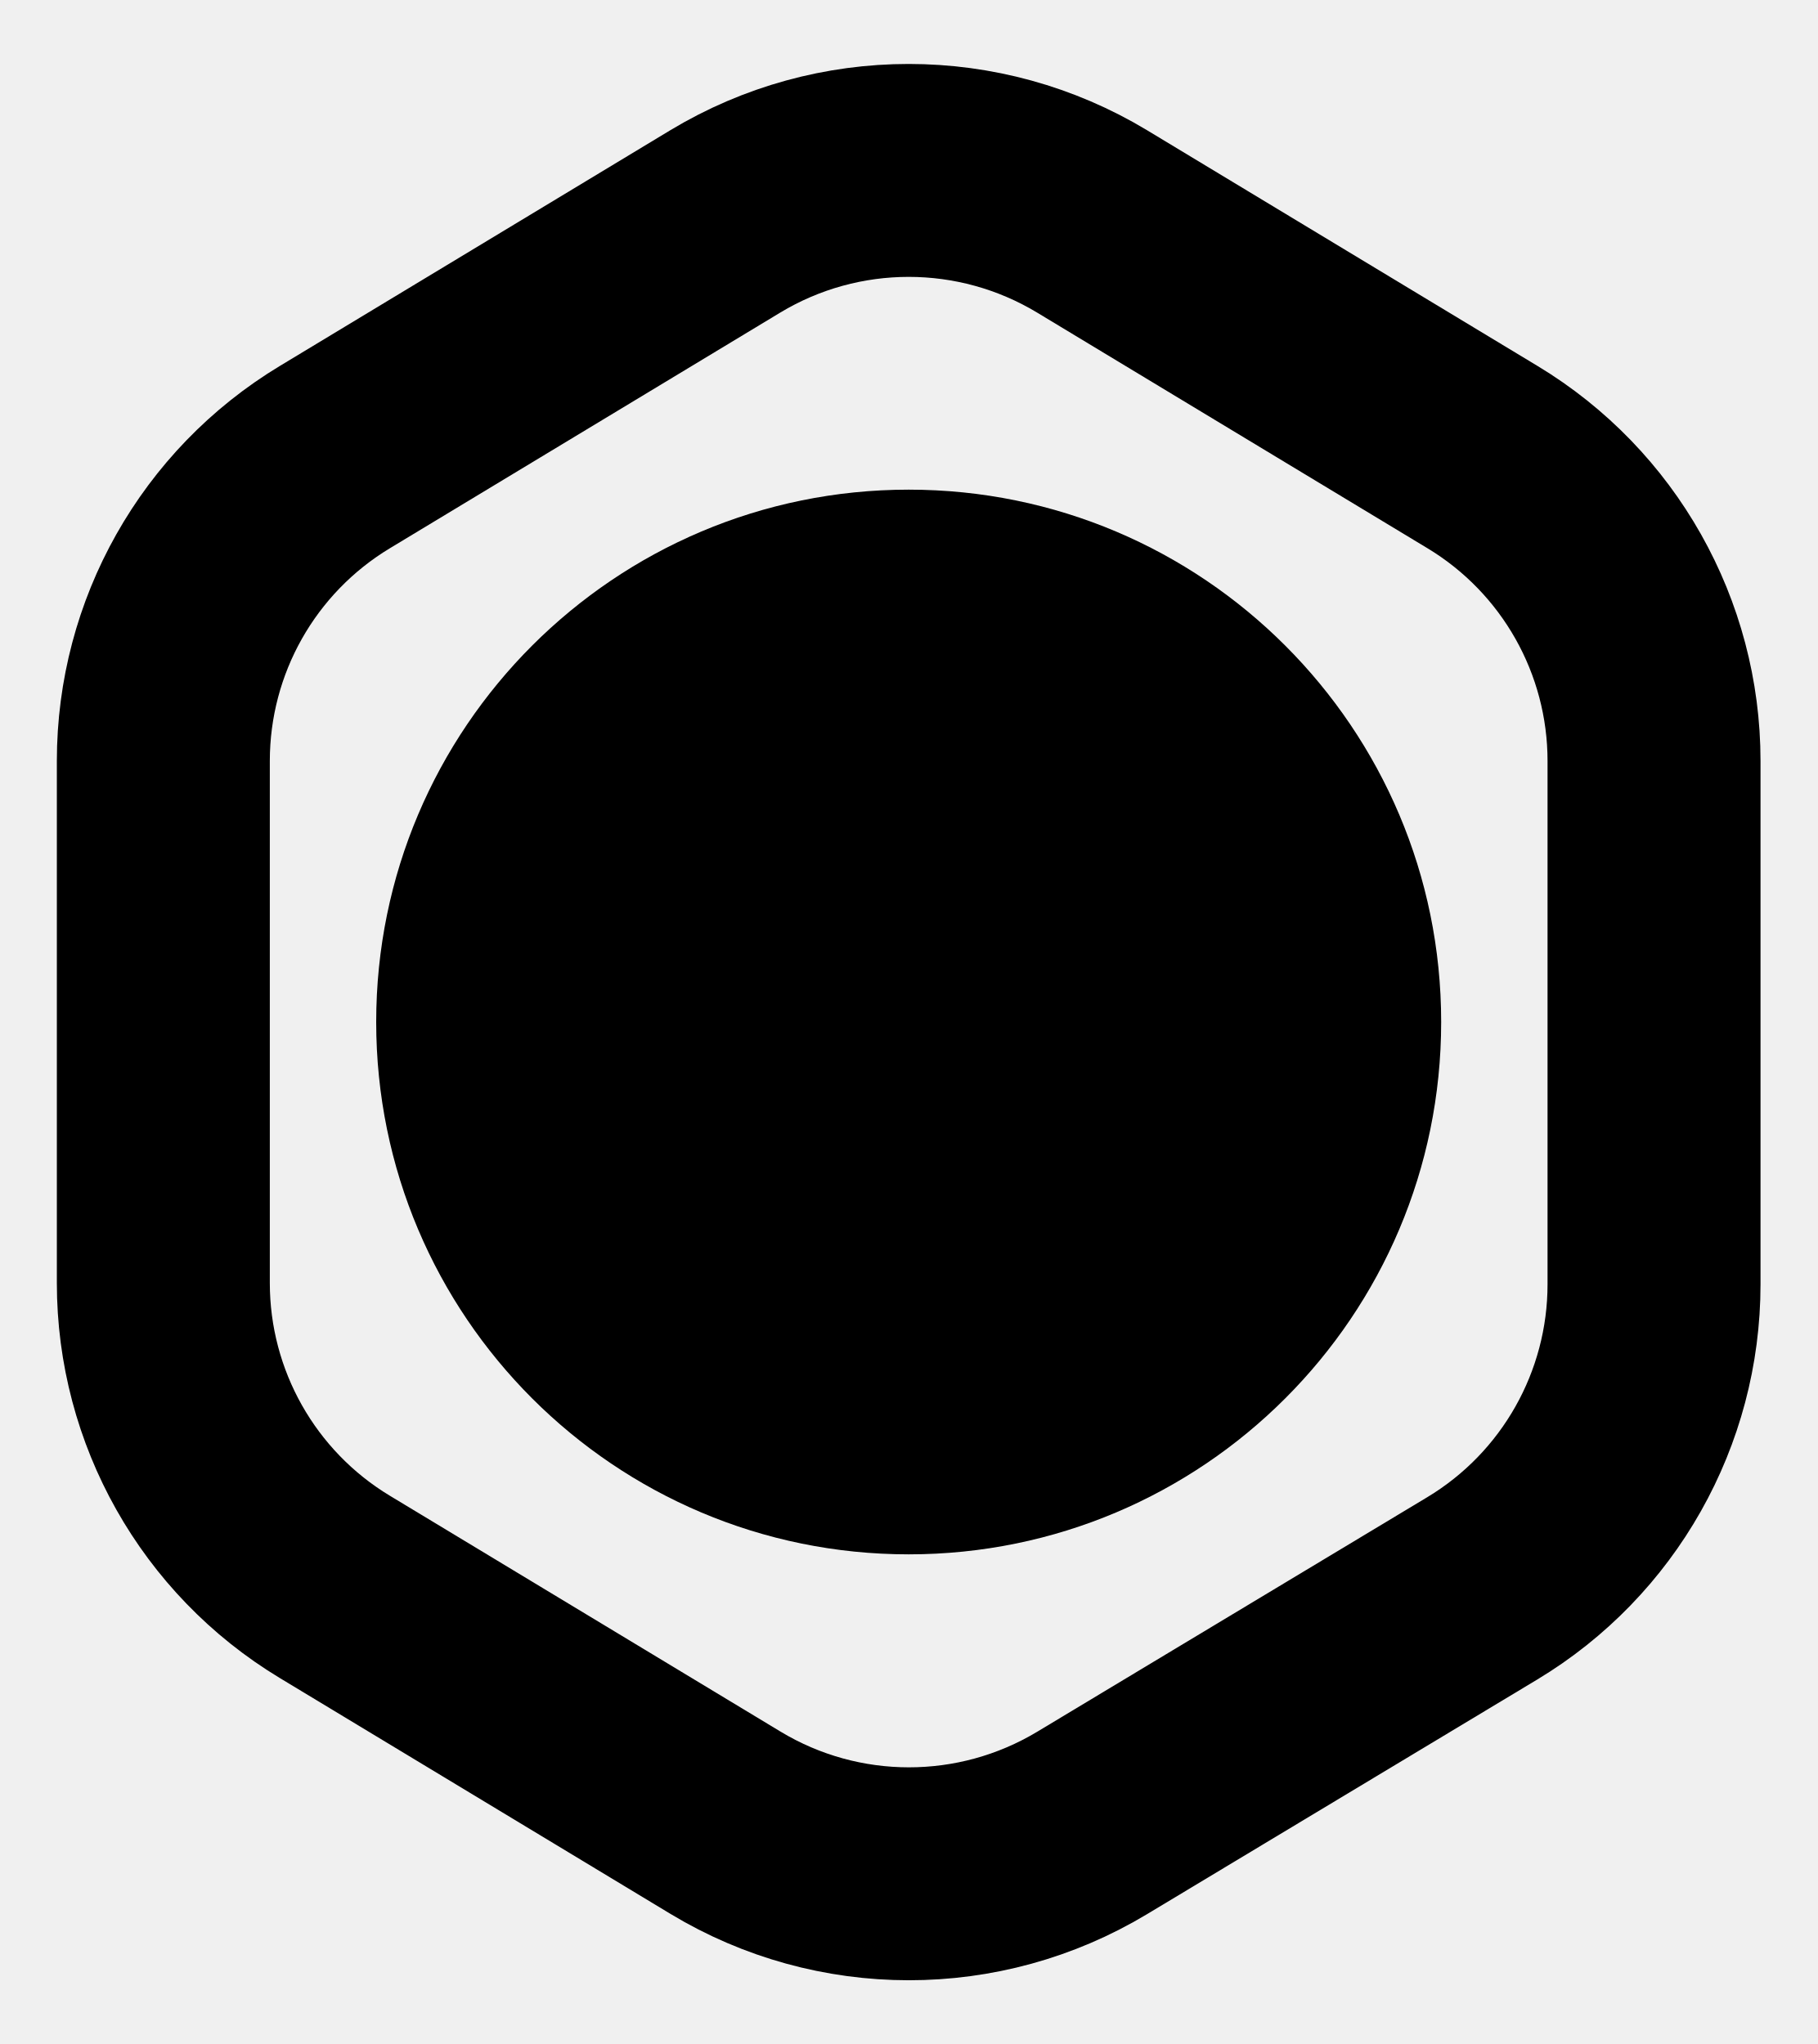
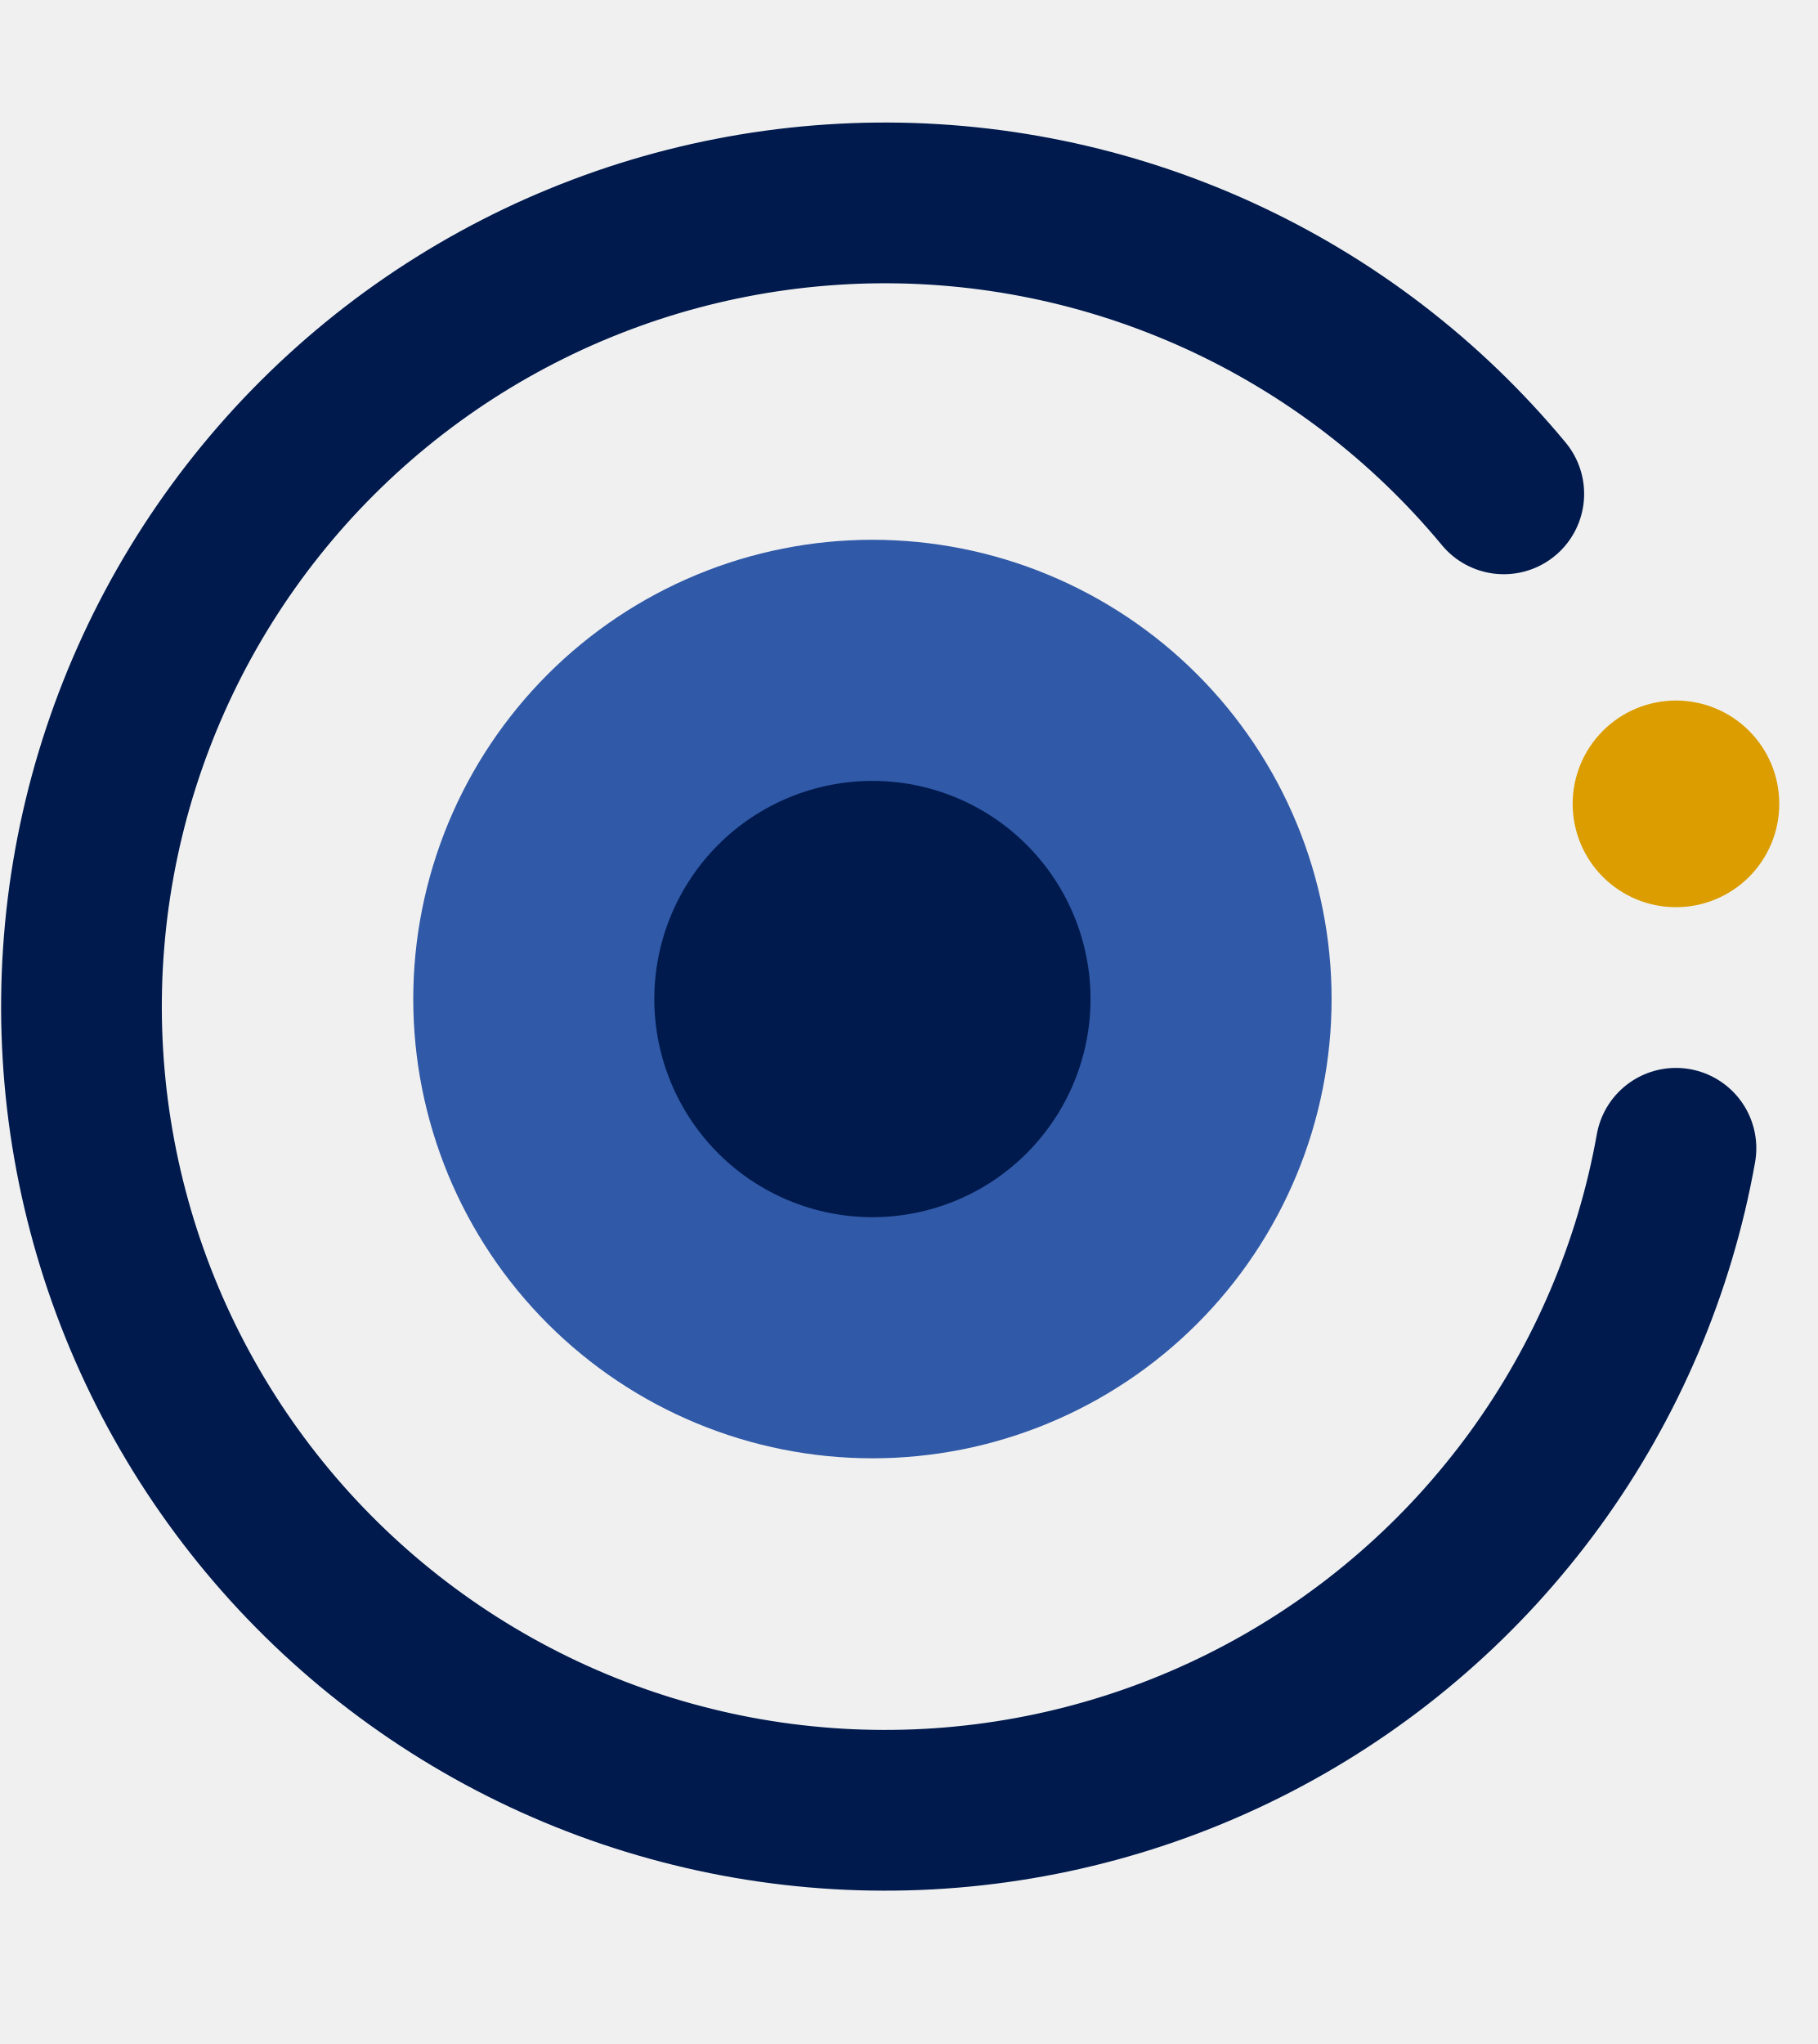
- <svg xmlns="http://www.w3.org/2000/svg" version="1.1" width="16" height="18">
-   <svg width="16" height="18" viewBox="0 0 16 18" fill="none">
-     <g id="SvgjsG1023" clip-path="url(#clip0_105_745)">
-       <path id="SvgjsPath1022" d="M2.947 4.026L6.385 1.95C7.378 1.351 8.622 1.351 9.615 1.95L13.053 4.026C13.99 4.592 14.562 5.607 14.562 6.701V11.31C14.562 12.406 13.988 13.423 13.049 13.988L9.614 16.054C8.621 16.651 7.379 16.65 6.388 16.052L2.947 13.974C2.01 13.408 1.438 12.393 1.438 11.299V6.701C1.438 5.606 2.01 4.592 2.947 4.026Z" stroke="black" stroke-width="1.875" stroke-linejoin="bevel" />
-       <path id="SvgjsPath1021" d="M12.688 9C12.688 6.411 10.589 4.312 8 4.312C5.411 4.312 3.312 6.411 3.312 9C3.312 11.589 5.411 13.688 8 13.688C10.589 13.688 12.688 11.589 12.688 9Z" fill="black" />
-     </g>
-     <defs>
-       <clipPath id="SvgjsClipPath1020">
-         <rect width="15" height="17.5" fill="white" transform="translate(0.5 0.25)" />
-       </clipPath>
-     </defs>
-   </svg>
-   <style>@media (prefers-color-scheme: light) { :root { filter: none; } }
- @media (prefers-color-scheme: dark) { :root { filter: none; } }
- </style>
+ <svg xmlns="http://www.w3.org/2000/svg" width="427" zoomAndPan="magnify" viewBox="0 0 320.25 360" height="480" preserveAspectRatio="xMidYMid meet" version="1.0">
+   <defs>
+     <clipPath id="e957930919">
+       <path d="M 0 20.25 L 319.5 20.25 L 319.5 339.75 L 0 339.75 Z M 0 20.25 " clip-rule="nonzero" />
+     </clipPath>
+   </defs>
+   <g clip-path="url(#e957930919)">
+     <path stroke-linecap="round" transform="matrix(2.022163, 0, 0, 2.022163, -58.64273, -20.19414)" fill="none" stroke-linejoin="miter" d="M 160 53 C 159.161 51.986 158.292 50.997 157.397 50.033 C 156.501 49.069 155.58 48.13 154.631 47.216 C 153.683 46.305 152.709 45.418 151.711 44.56 C 150.712 43.703 149.69 42.874 148.645 42.074 C 147.6 41.274 146.534 40.504 145.444 39.764 C 144.356 39.024 143.248 38.315 142.118 37.639 C 140.989 36.961 139.844 36.316 138.677 35.703 C 137.512 35.091 136.332 34.512 135.134 33.965 C 133.937 33.42 132.724 32.908 131.497 32.431 C 130.27 31.952 129.032 31.51 127.78 31.102 C 126.529 30.694 125.267 30.322 123.994 29.985 C 122.721 29.649 121.44 29.348 120.152 29.085 C 118.862 28.821 117.565 28.593 116.263 28.401 C 114.961 28.21 113.656 28.056 112.344 27.938 C 111.032 27.82 109.719 27.741 108.403 27.696 C 107.088 27.654 105.772 27.648 104.457 27.677 C 103.141 27.708 101.828 27.778 100.514 27.882 C 99.203 27.986 97.895 28.129 96.591 28.307 C 95.287 28.486 93.989 28.701 92.697 28.954 C 91.404 29.205 90.122 29.493 88.845 29.817 C 87.57 30.142 86.304 30.503 85.049 30.897 C 83.793 31.293 82.549 31.724 81.319 32.192 C 80.088 32.657 78.871 33.157 77.668 33.691 C 76.466 34.226 75.278 34.794 74.108 35.396 C 72.937 35.997 71.784 36.631 70.65 37.297 C 69.514 37.963 68.399 38.663 67.302 39.391 C 66.207 40.121 65.133 40.88 64.08 41.67 C 63.027 42.461 61.998 43.28 60.991 44.128 C 59.985 44.976 59.003 45.853 58.045 46.757 C 57.089 47.659 56.158 48.59 55.252 49.546 C 54.348 50.5 53.471 51.482 52.621 52.488 C 51.773 53.493 50.952 54.522 50.16 55.573 C 49.37 56.626 48.609 57.698 47.877 58.793 C 47.147 59.889 46.447 61.003 45.779 62.137 C 45.111 63.271 44.475 64.424 43.872 65.593 C 43.27 66.763 42.7 67.95 42.165 69.151 C 41.628 70.355 41.127 71.57 40.66 72.8 C 40.192 74.031 39.76 75.275 39.362 76.528 C 38.964 77.784 38.603 79.049 38.276 80.324 C 37.952 81.599 37.662 82.882 37.407 84.174 C 37.154 85.466 36.937 86.763 36.756 88.066 C 36.576 89.37 36.433 90.68 36.327 91.992 C 36.219 93.303 36.149 94.617 36.118 95.932 C 36.086 97.248 36.089 98.565 36.132 99.881 C 36.174 101.196 36.252 102.51 36.368 103.82 C 36.483 105.131 36.636 106.439 36.825 107.741 C 37.017 109.043 37.243 110.339 37.505 111.63 C 37.768 112.92 38.066 114.201 38.402 115.474 C 38.736 116.747 39.107 118.008 39.512 119.26 C 39.92 120.514 40.36 121.752 40.836 122.98 C 41.313 124.207 41.823 125.42 42.367 126.618 C 42.912 127.815 43.49 128.998 44.1 130.164 C 44.713 131.329 45.356 132.477 46.032 133.607 C 46.708 134.737 47.415 135.846 48.153 136.935 C 48.893 138.025 49.662 139.093 50.459 140.138 C 51.259 141.185 52.086 142.209 52.942 143.207 C 53.799 144.206 54.682 145.182 55.594 146.13 C 56.506 147.08 57.443 148.004 58.407 148.9 C 59.37 149.796 60.36 150.666 61.372 151.508 C 62.384 152.348 63.419 153.16 64.478 153.942 C 65.537 154.724 66.616 155.478 67.716 156.198 C 68.817 156.921 69.937 157.61 71.077 158.269 C 72.216 158.928 73.374 159.554 74.55 160.147 C 75.724 160.74 76.914 161.3 78.122 161.825 C 79.329 162.353 80.548 162.843 81.782 163.301 C 83.017 163.757 84.263 164.18 85.522 164.566 C 86.78 164.953 88.047 165.304 89.326 165.619 C 90.604 165.936 91.889 166.214 93.183 166.458 C 94.478 166.701 95.776 166.906 97.082 167.076 C 98.387 167.246 99.695 167.377 101.009 167.474 C 102.322 167.57 103.636 167.628 104.951 167.649 C 106.269 167.671 107.584 167.655 108.9 167.603 C 110.215 167.551 111.527 167.46 112.837 167.333 C 114.148 167.207 115.452 167.043 116.754 166.842 C 118.054 166.643 119.348 166.405 120.637 166.133 C 121.923 165.859 123.202 165.55 124.473 165.204 C 125.742 164.858 127.002 164.478 128.252 164.06 C 129.5 163.643 130.736 163.193 131.959 162.706 C 133.181 162.219 134.391 161.7 135.585 161.145 C 136.778 160.591 137.955 160.004 139.116 159.382 C 140.277 158.762 141.418 158.109 142.543 157.423 C 143.667 156.737 144.77 156.02 145.854 155.273 C 146.937 154.525 147.998 153.749 149.037 152.941 C 150.076 152.134 151.092 151.297 152.085 150.432 C 153.078 149.567 154.044 148.676 154.987 147.757 C 155.929 146.837 156.845 145.892 157.734 144.921 C 158.622 143.949 159.482 142.954 160.314 141.934 C 161.147 140.916 161.951 139.873 162.725 138.809 C 163.498 137.745 164.242 136.659 164.954 135.552 C 165.667 134.445 166.347 133.319 166.996 132.173 C 167.645 131.028 168.261 129.865 168.845 128.687 C 169.428 127.506 169.977 126.311 170.495 125.099 C 171.01 123.888 171.491 122.664 171.938 121.425 C 172.386 120.187 172.797 118.939 173.174 117.678 C 173.549 116.416 173.891 115.145 174.196 113.865 C 174.499 112.584 174.768 111.295 174.999 109.999 " stroke="#001a4d" stroke-width="14" stroke-opacity="1" stroke-miterlimit="4" />
+   </g>
+   <path fill="#3059a7" d="M 234.57 175.957 C 234.57 177.281 234.539 178.602 234.473 179.926 C 234.41 181.246 234.312 182.566 234.18 183.883 C 234.051 185.203 233.891 186.516 233.695 187.824 C 233.5 189.133 233.273 190.438 233.016 191.734 C 232.758 193.035 232.469 194.324 232.148 195.609 C 231.824 196.895 231.473 198.168 231.09 199.438 C 230.703 200.703 230.289 201.961 229.844 203.207 C 229.398 204.453 228.922 205.688 228.414 206.91 C 227.906 208.133 227.371 209.344 226.805 210.539 C 226.238 211.734 225.645 212.918 225.02 214.086 C 224.395 215.254 223.742 216.402 223.062 217.539 C 222.383 218.676 221.676 219.793 220.938 220.895 C 220.203 221.996 219.441 223.078 218.652 224.141 C 217.863 225.203 217.051 226.246 216.211 227.27 C 215.371 228.293 214.508 229.293 213.617 230.277 C 212.727 231.258 211.816 232.215 210.879 233.152 C 209.945 234.086 208.984 235 208.004 235.887 C 207.023 236.777 206.023 237.641 205 238.48 C 203.977 239.32 202.93 240.137 201.867 240.926 C 200.805 241.711 199.723 242.477 198.621 243.211 C 197.523 243.945 196.402 244.652 195.27 245.336 C 194.133 246.016 192.98 246.668 191.812 247.293 C 190.648 247.914 189.465 248.512 188.27 249.074 C 187.07 249.641 185.859 250.18 184.637 250.684 C 183.414 251.191 182.18 251.668 180.934 252.113 C 179.688 252.559 178.43 252.977 177.164 253.359 C 175.898 253.742 174.621 254.098 173.34 254.418 C 172.055 254.738 170.762 255.031 169.465 255.289 C 168.168 255.547 166.863 255.773 165.555 255.965 C 164.242 256.16 162.93 256.324 161.613 256.453 C 160.297 256.582 158.977 256.68 157.652 256.746 C 156.332 256.809 155.008 256.844 153.684 256.844 C 152.359 256.844 151.039 256.809 149.715 256.746 C 148.395 256.68 147.074 256.582 145.758 256.453 C 144.438 256.324 143.125 256.16 141.816 255.965 C 140.508 255.773 139.203 255.547 137.902 255.289 C 136.605 255.031 135.316 254.738 134.031 254.418 C 132.746 254.098 131.473 253.742 130.203 253.359 C 128.938 252.977 127.68 252.559 126.434 252.113 C 125.188 251.668 123.953 251.191 122.73 250.684 C 121.508 250.18 120.297 249.641 119.102 249.074 C 117.902 248.512 116.723 247.914 115.555 247.293 C 114.387 246.668 113.234 246.016 112.102 245.336 C 110.965 244.652 109.848 243.945 108.746 243.211 C 107.645 242.477 106.562 241.711 105.5 240.926 C 104.438 240.137 103.395 239.32 102.371 238.48 C 101.348 237.641 100.344 236.777 99.363 235.887 C 98.383 235 97.426 234.086 96.488 233.152 C 95.555 232.215 94.641 231.258 93.75 230.277 C 92.863 229.293 91.996 228.293 91.16 227.27 C 90.32 226.246 89.504 225.203 88.715 224.141 C 87.926 223.078 87.164 221.996 86.43 220.895 C 85.695 219.793 84.984 218.676 84.305 217.539 C 83.625 216.402 82.973 215.254 82.348 214.086 C 81.727 212.918 81.129 211.734 80.562 210.539 C 79.996 209.344 79.461 208.133 78.953 206.91 C 78.449 205.688 77.973 204.453 77.527 203.207 C 77.082 201.961 76.664 200.703 76.281 199.438 C 75.898 198.168 75.543 196.895 75.223 195.609 C 74.898 194.324 74.609 193.035 74.352 191.734 C 74.094 190.438 73.867 189.133 73.672 187.824 C 73.48 186.516 73.316 185.203 73.188 183.883 C 73.059 182.566 72.961 181.246 72.895 179.926 C 72.832 178.602 72.797 177.281 72.797 175.957 C 72.797 174.633 72.832 173.309 72.895 171.988 C 72.961 170.664 73.059 169.344 73.188 168.027 C 73.316 166.711 73.48 165.398 73.672 164.086 C 73.867 162.777 74.094 161.473 74.352 160.176 C 74.609 158.879 74.898 157.586 75.223 156.301 C 75.543 155.02 75.898 153.742 76.281 152.477 C 76.664 151.207 77.082 149.953 77.527 148.707 C 77.973 147.461 78.449 146.227 78.953 145 C 79.461 143.777 79.996 142.57 80.562 141.371 C 81.129 140.176 81.727 138.992 82.348 137.824 C 82.973 136.66 83.625 135.508 84.305 134.371 C 84.984 133.234 85.695 132.117 86.43 131.016 C 87.164 129.918 87.926 128.836 88.715 127.773 C 89.504 126.707 90.32 125.664 91.16 124.641 C 91.996 123.617 92.863 122.617 93.75 121.637 C 94.641 120.656 95.555 119.695 96.488 118.762 C 97.426 117.824 98.383 116.91 99.363 116.023 C 100.344 115.133 101.348 114.27 102.371 113.43 C 103.395 112.59 104.438 111.777 105.5 110.988 C 106.562 110.199 107.645 109.438 108.746 108.699 C 109.848 107.965 110.965 107.258 112.102 106.578 C 113.234 105.895 114.387 105.242 115.555 104.621 C 116.723 103.996 117.902 103.402 119.102 102.836 C 120.297 102.27 121.508 101.734 122.73 101.227 C 123.953 100.719 125.188 100.242 126.434 99.797 C 127.68 99.352 128.938 98.938 130.203 98.551 C 131.473 98.168 132.746 97.816 134.031 97.492 C 135.316 97.172 136.605 96.883 137.902 96.625 C 139.203 96.363 140.508 96.141 141.816 95.945 C 143.125 95.75 144.438 95.59 145.758 95.457 C 147.074 95.328 148.395 95.23 149.715 95.168 C 151.039 95.102 152.359 95.07 153.684 95.07 C 155.008 95.07 156.332 95.102 157.652 95.168 C 158.977 95.23 160.297 95.328 161.613 95.457 C 162.93 95.59 164.242 95.75 165.555 95.945 C 166.863 96.141 168.168 96.363 169.465 96.625 C 170.762 96.883 172.055 97.172 173.34 97.492 C 174.621 97.816 175.898 98.168 177.164 98.551 C 178.43 98.938 179.688 99.352 180.934 99.797 C 182.18 100.242 183.414 100.719 184.637 101.227 C 185.859 101.734 187.07 102.27 188.27 102.836 C 189.465 103.402 190.648 103.996 191.812 104.621 C 192.98 105.242 194.133 105.895 195.27 106.578 C 196.402 107.258 197.523 107.965 198.621 108.699 C 199.723 109.438 200.805 110.199 201.867 110.988 C 202.934 111.777 203.977 112.59 205 113.43 C 206.023 114.27 207.023 115.133 208.004 116.023 C 208.984 116.91 209.945 117.824 210.879 118.762 C 211.816 119.695 212.727 120.656 213.617 121.637 C 214.508 122.617 215.371 123.617 216.211 124.641 C 217.051 125.664 217.863 126.707 218.652 127.773 C 219.441 128.836 220.203 129.918 220.938 131.016 C 221.676 132.117 222.383 133.234 223.062 134.371 C 223.742 135.508 224.395 136.66 225.02 137.824 C 225.645 138.992 226.238 140.176 226.805 141.371 C 227.371 142.57 227.906 143.777 228.414 145 C 228.922 146.227 229.398 147.461 229.844 148.707 C 230.289 149.953 230.703 151.207 231.09 152.477 C 231.473 153.742 231.824 155.02 232.148 156.301 C 232.469 157.586 232.758 158.879 233.016 160.176 C 233.273 161.473 233.5 162.777 233.695 164.086 C 233.891 165.398 234.051 166.711 234.18 168.027 C 234.312 169.344 234.41 170.664 234.473 171.988 C 234.539 173.309 234.57 174.633 234.57 175.957 Z M 234.57 175.957 " fill-opacity="1" fill-rule="nonzero" />
+   <path fill="#001a4d" d="M 192.105 175.957 C 192.105 177.215 192.043 178.469 191.922 179.723 C 191.797 180.973 191.613 182.219 191.367 183.453 C 191.121 184.684 190.816 185.906 190.449 187.109 C 190.086 188.312 189.664 189.496 189.18 190.66 C 188.699 191.82 188.16 192.957 187.57 194.066 C 186.977 195.176 186.328 196.254 185.629 197.301 C 184.93 198.348 184.184 199.355 183.383 200.328 C 182.586 201.301 181.742 202.234 180.852 203.125 C 179.961 204.012 179.031 204.855 178.059 205.656 C 177.086 206.453 176.078 207.203 175.031 207.902 C 173.984 208.602 172.906 209.246 171.797 209.84 C 170.688 210.434 169.551 210.969 168.387 211.453 C 167.227 211.934 166.043 212.355 164.836 212.723 C 163.633 213.086 162.414 213.395 161.18 213.637 C 159.945 213.883 158.703 214.07 157.449 214.191 C 156.199 214.316 154.941 214.375 153.684 214.375 C 152.426 214.375 151.172 214.316 149.918 214.191 C 148.668 214.07 147.422 213.883 146.188 213.637 C 144.953 213.395 143.734 213.086 142.531 212.723 C 141.328 212.355 140.145 211.934 138.98 211.453 C 137.82 210.969 136.684 210.434 135.574 209.84 C 134.465 209.246 133.387 208.602 132.34 207.902 C 131.293 207.203 130.281 206.453 129.309 205.656 C 128.336 204.855 127.406 204.012 126.516 203.125 C 125.625 202.234 124.781 201.301 123.984 200.328 C 123.188 199.355 122.438 198.348 121.738 197.301 C 121.039 196.254 120.395 195.176 119.801 194.066 C 119.207 192.957 118.668 191.82 118.188 190.66 C 117.707 189.496 117.281 188.312 116.918 187.109 C 116.551 185.906 116.246 184.684 116 183.453 C 115.758 182.219 115.57 180.973 115.449 179.723 C 115.324 178.469 115.262 177.215 115.262 175.957 C 115.262 174.699 115.324 173.441 115.449 172.191 C 115.57 170.938 115.758 169.695 116 168.461 C 116.246 167.227 116.551 166.008 116.918 164.801 C 117.281 163.598 117.707 162.414 118.188 161.254 C 118.668 160.09 119.207 158.953 119.801 157.844 C 120.395 156.734 121.039 155.656 121.738 154.609 C 122.438 153.562 123.188 152.555 123.984 151.582 C 124.781 150.609 125.625 149.676 126.516 148.789 C 127.406 147.898 128.336 147.055 129.309 146.254 C 130.281 145.457 131.293 144.707 132.34 144.008 C 133.387 143.312 134.465 142.664 135.574 142.07 C 136.684 141.477 137.82 140.941 138.98 140.461 C 140.145 139.977 141.328 139.555 142.531 139.188 C 143.734 138.824 144.953 138.52 146.188 138.273 C 147.422 138.027 148.668 137.844 149.918 137.719 C 151.172 137.598 152.426 137.535 153.684 137.535 C 154.941 137.535 156.199 137.598 157.449 137.719 C 158.703 137.844 159.945 138.027 161.18 138.273 C 162.414 138.52 163.633 138.824 164.836 139.188 C 166.043 139.555 167.227 139.977 168.387 140.461 C 169.551 140.941 170.688 141.477 171.797 142.07 C 172.906 142.664 173.984 143.312 175.031 144.008 C 176.078 144.707 177.086 145.457 178.059 146.254 C 179.031 147.055 179.961 147.898 180.852 148.789 C 181.742 149.676 182.586 150.609 183.383 151.582 C 184.184 152.555 184.93 153.562 185.629 154.609 C 186.328 155.656 186.977 156.734 187.57 157.844 C 188.16 158.953 188.699 160.09 189.18 161.254 C 189.664 162.414 190.086 163.598 190.449 164.801 C 190.816 166.008 191.121 167.227 191.367 168.461 C 191.613 169.695 191.797 170.938 191.922 172.191 C 192.043 173.441 192.105 174.699 192.105 175.957 Z M 192.105 175.957 " fill-opacity="1" fill-rule="nonzero" />
+   <path fill="#db9d00" d="M 313.434 141.578 C 313.434 142.176 313.406 142.77 313.348 143.363 C 313.289 143.957 313.203 144.543 313.086 145.129 C 312.969 145.715 312.824 146.293 312.652 146.863 C 312.477 147.434 312.277 147.992 312.051 148.543 C 311.82 149.094 311.566 149.633 311.285 150.156 C 311.004 150.684 310.699 151.195 310.367 151.691 C 310.035 152.188 309.684 152.664 309.305 153.125 C 308.926 153.586 308.527 154.027 308.105 154.449 C 307.684 154.871 307.242 155.27 306.781 155.648 C 306.32 156.023 305.844 156.379 305.348 156.711 C 304.852 157.043 304.34 157.348 303.816 157.629 C 303.289 157.91 302.75 158.164 302.199 158.395 C 301.648 158.621 301.09 158.82 300.52 158.996 C 299.949 159.168 299.371 159.312 298.785 159.43 C 298.203 159.543 297.613 159.633 297.02 159.691 C 296.426 159.75 295.832 159.777 295.234 159.777 C 294.641 159.777 294.047 159.75 293.453 159.691 C 292.859 159.633 292.27 159.543 291.684 159.43 C 291.102 159.312 290.523 159.168 289.953 158.996 C 289.383 158.82 288.82 158.621 288.27 158.395 C 287.719 158.164 287.184 157.91 286.656 157.629 C 286.129 157.348 285.621 157.043 285.125 156.711 C 284.629 156.379 284.152 156.023 283.691 155.648 C 283.23 155.27 282.789 154.871 282.367 154.449 C 281.945 154.027 281.547 153.586 281.168 153.125 C 280.789 152.664 280.434 152.188 280.102 151.691 C 279.773 151.195 279.465 150.684 279.184 150.156 C 278.902 149.633 278.648 149.094 278.422 148.543 C 278.195 147.992 277.992 147.434 277.82 146.863 C 277.648 146.293 277.504 145.715 277.387 145.129 C 277.27 144.543 277.184 143.957 277.125 143.363 C 277.066 142.77 277.035 142.176 277.035 141.578 C 277.035 140.984 277.066 140.387 277.125 139.797 C 277.184 139.203 277.27 138.613 277.387 138.027 C 277.504 137.445 277.648 136.867 277.82 136.297 C 277.992 135.727 278.195 135.164 278.422 134.613 C 278.648 134.062 278.902 133.523 279.184 133 C 279.465 132.473 279.773 131.965 280.102 131.469 C 280.434 130.973 280.789 130.492 281.168 130.035 C 281.547 129.574 281.945 129.133 282.367 128.711 C 282.789 128.289 283.23 127.887 283.691 127.512 C 284.152 127.133 284.629 126.777 285.125 126.445 C 285.621 126.117 286.133 125.809 286.656 125.527 C 287.184 125.246 287.719 124.992 288.27 124.766 C 288.82 124.535 289.383 124.336 289.953 124.164 C 290.523 123.988 291.102 123.844 291.684 123.73 C 292.27 123.613 292.859 123.527 293.453 123.469 C 294.047 123.41 294.641 123.379 295.234 123.379 C 295.832 123.379 296.426 123.41 297.02 123.469 C 297.613 123.527 298.203 123.613 298.785 123.73 C 299.371 123.844 299.949 123.988 300.52 124.164 C 301.09 124.336 301.648 124.535 302.199 124.766 C 302.75 124.992 303.289 125.246 303.816 125.527 C 304.34 125.809 304.852 126.117 305.348 126.445 C 305.844 126.777 306.32 127.133 306.781 127.512 C 307.242 127.887 307.684 128.289 308.105 128.711 C 308.527 129.133 308.926 129.574 309.305 130.035 C 309.684 130.492 310.035 130.973 310.367 131.469 C 310.699 131.965 311.004 132.473 311.285 133 C 311.566 133.523 311.82 134.062 312.051 134.613 C 312.277 135.164 312.477 135.727 312.652 136.297 C 312.824 136.867 312.969 137.445 313.086 138.027 C 313.203 138.613 313.289 139.203 313.348 139.797 C 313.406 140.387 313.434 140.984 313.434 141.578 Z M 313.434 141.578 " fill-opacity="1" fill-rule="nonzero" />
</svg>
